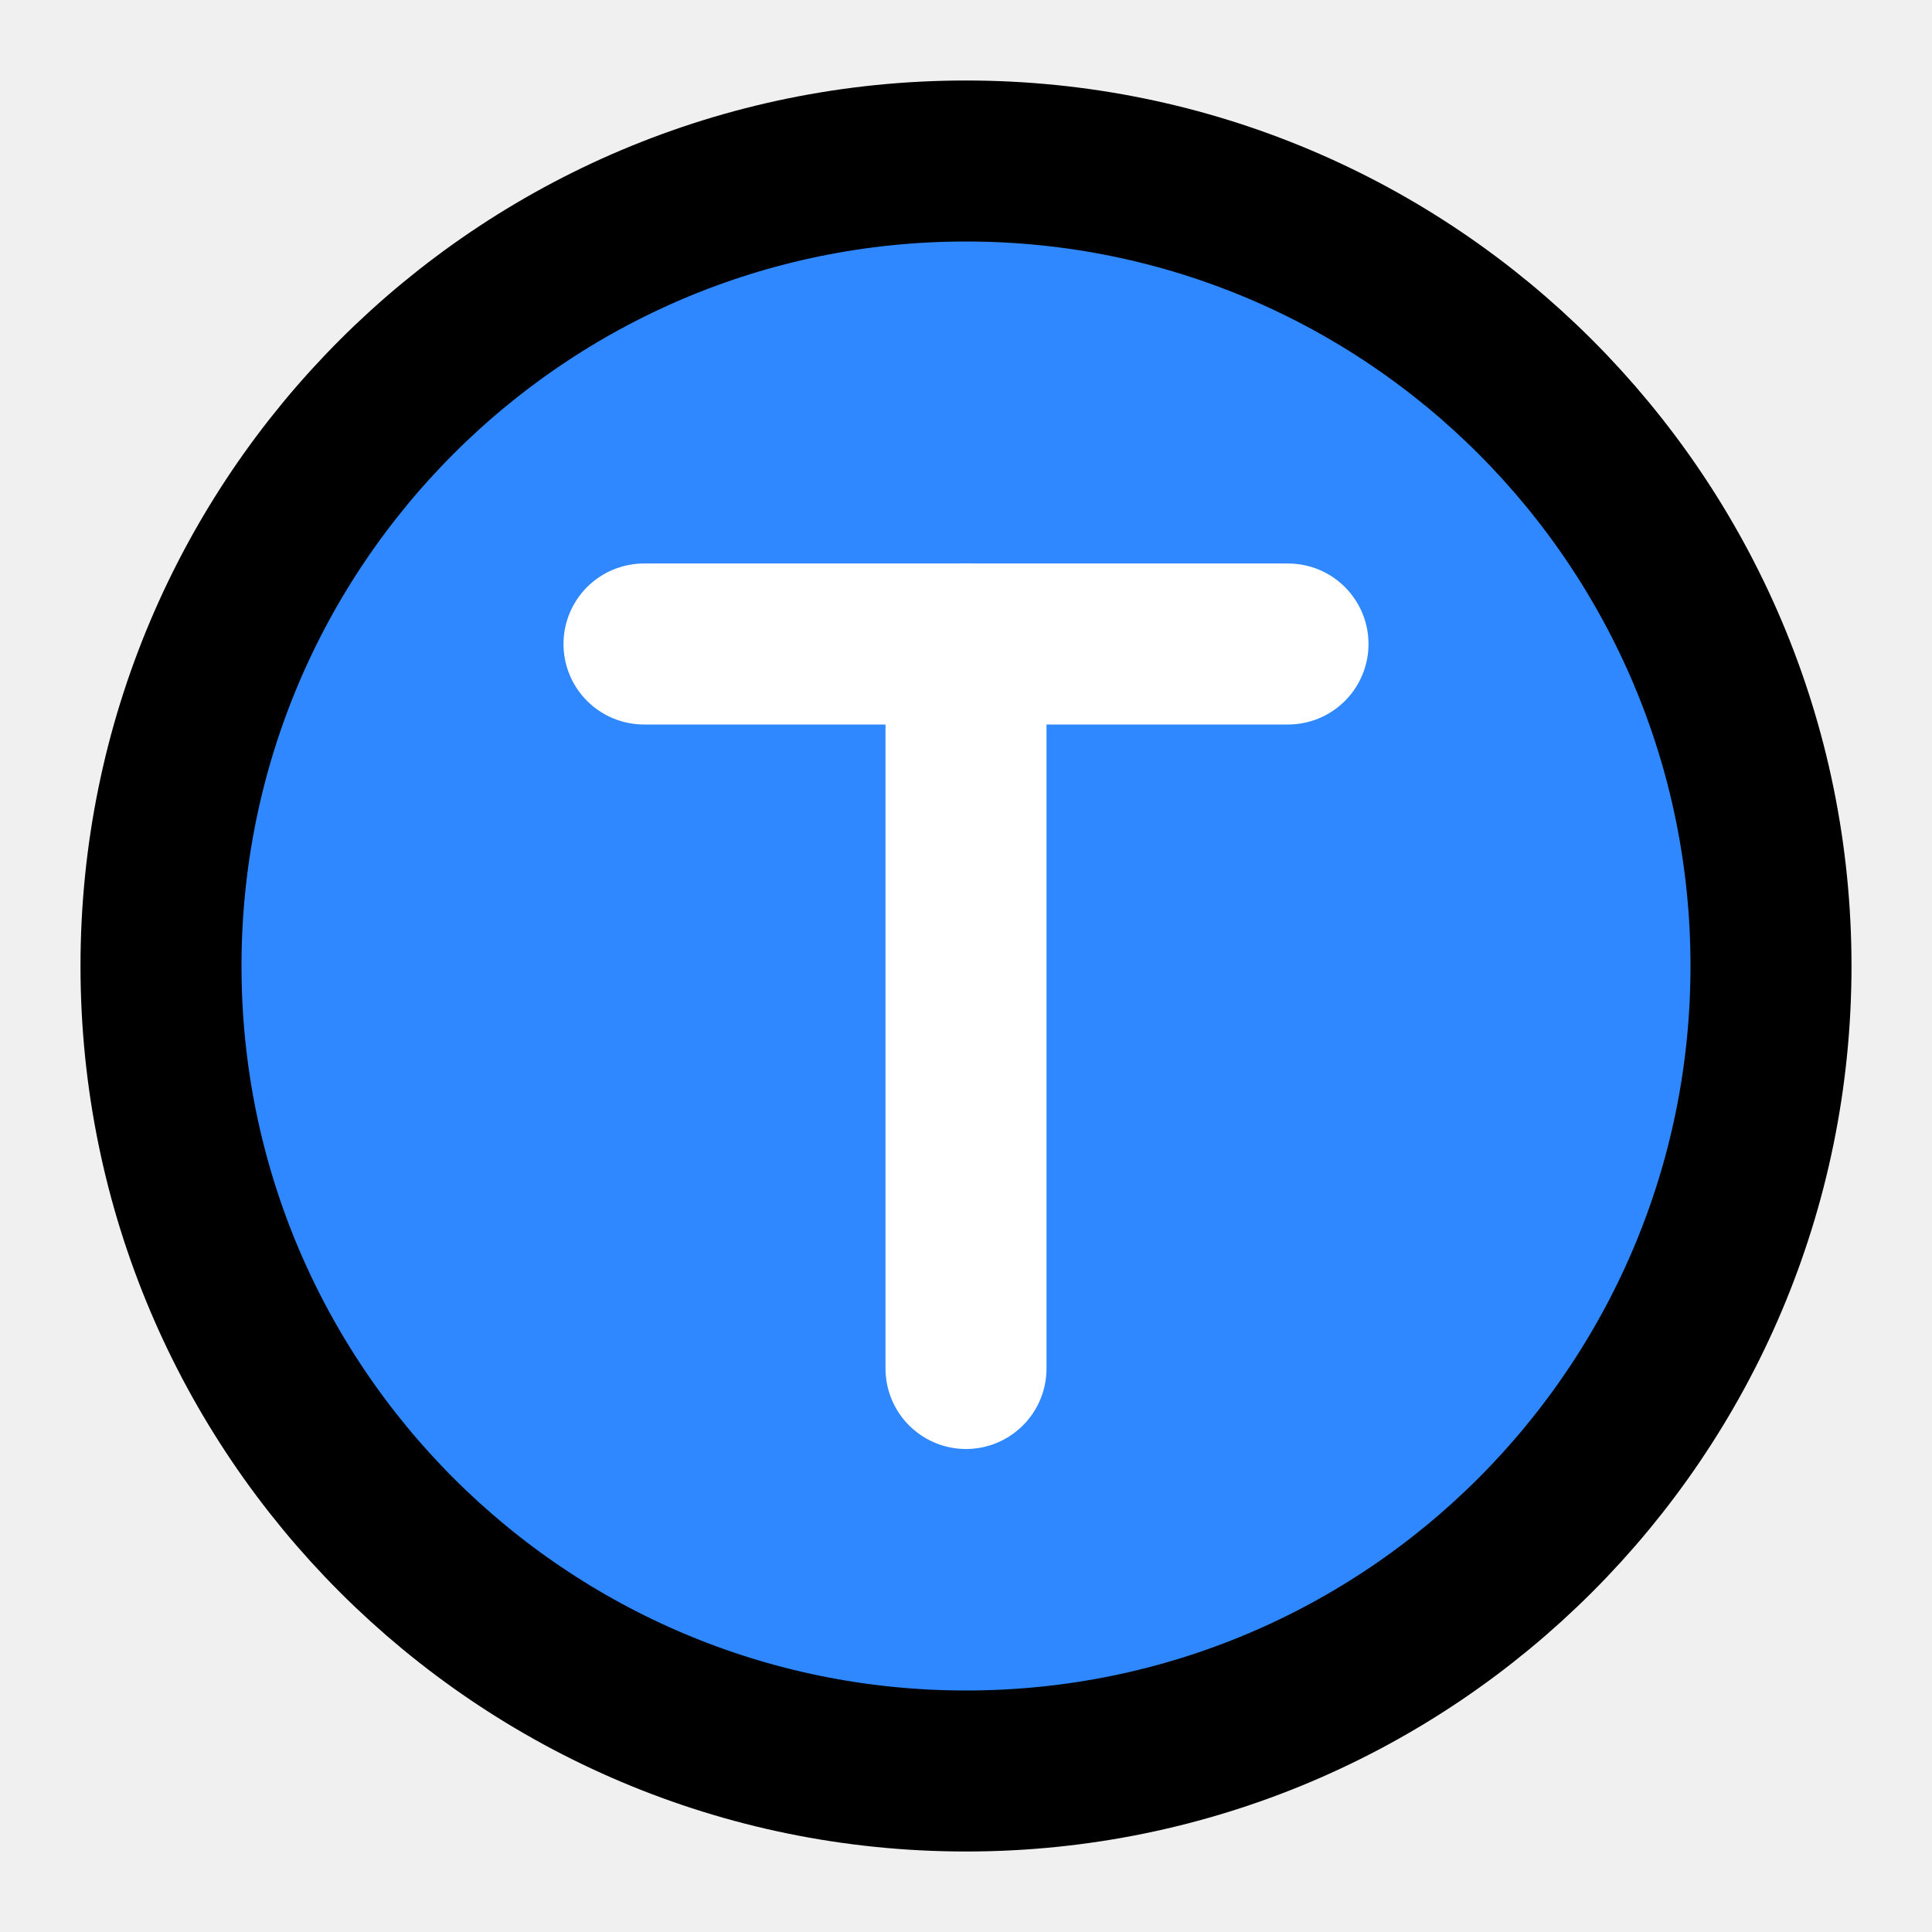
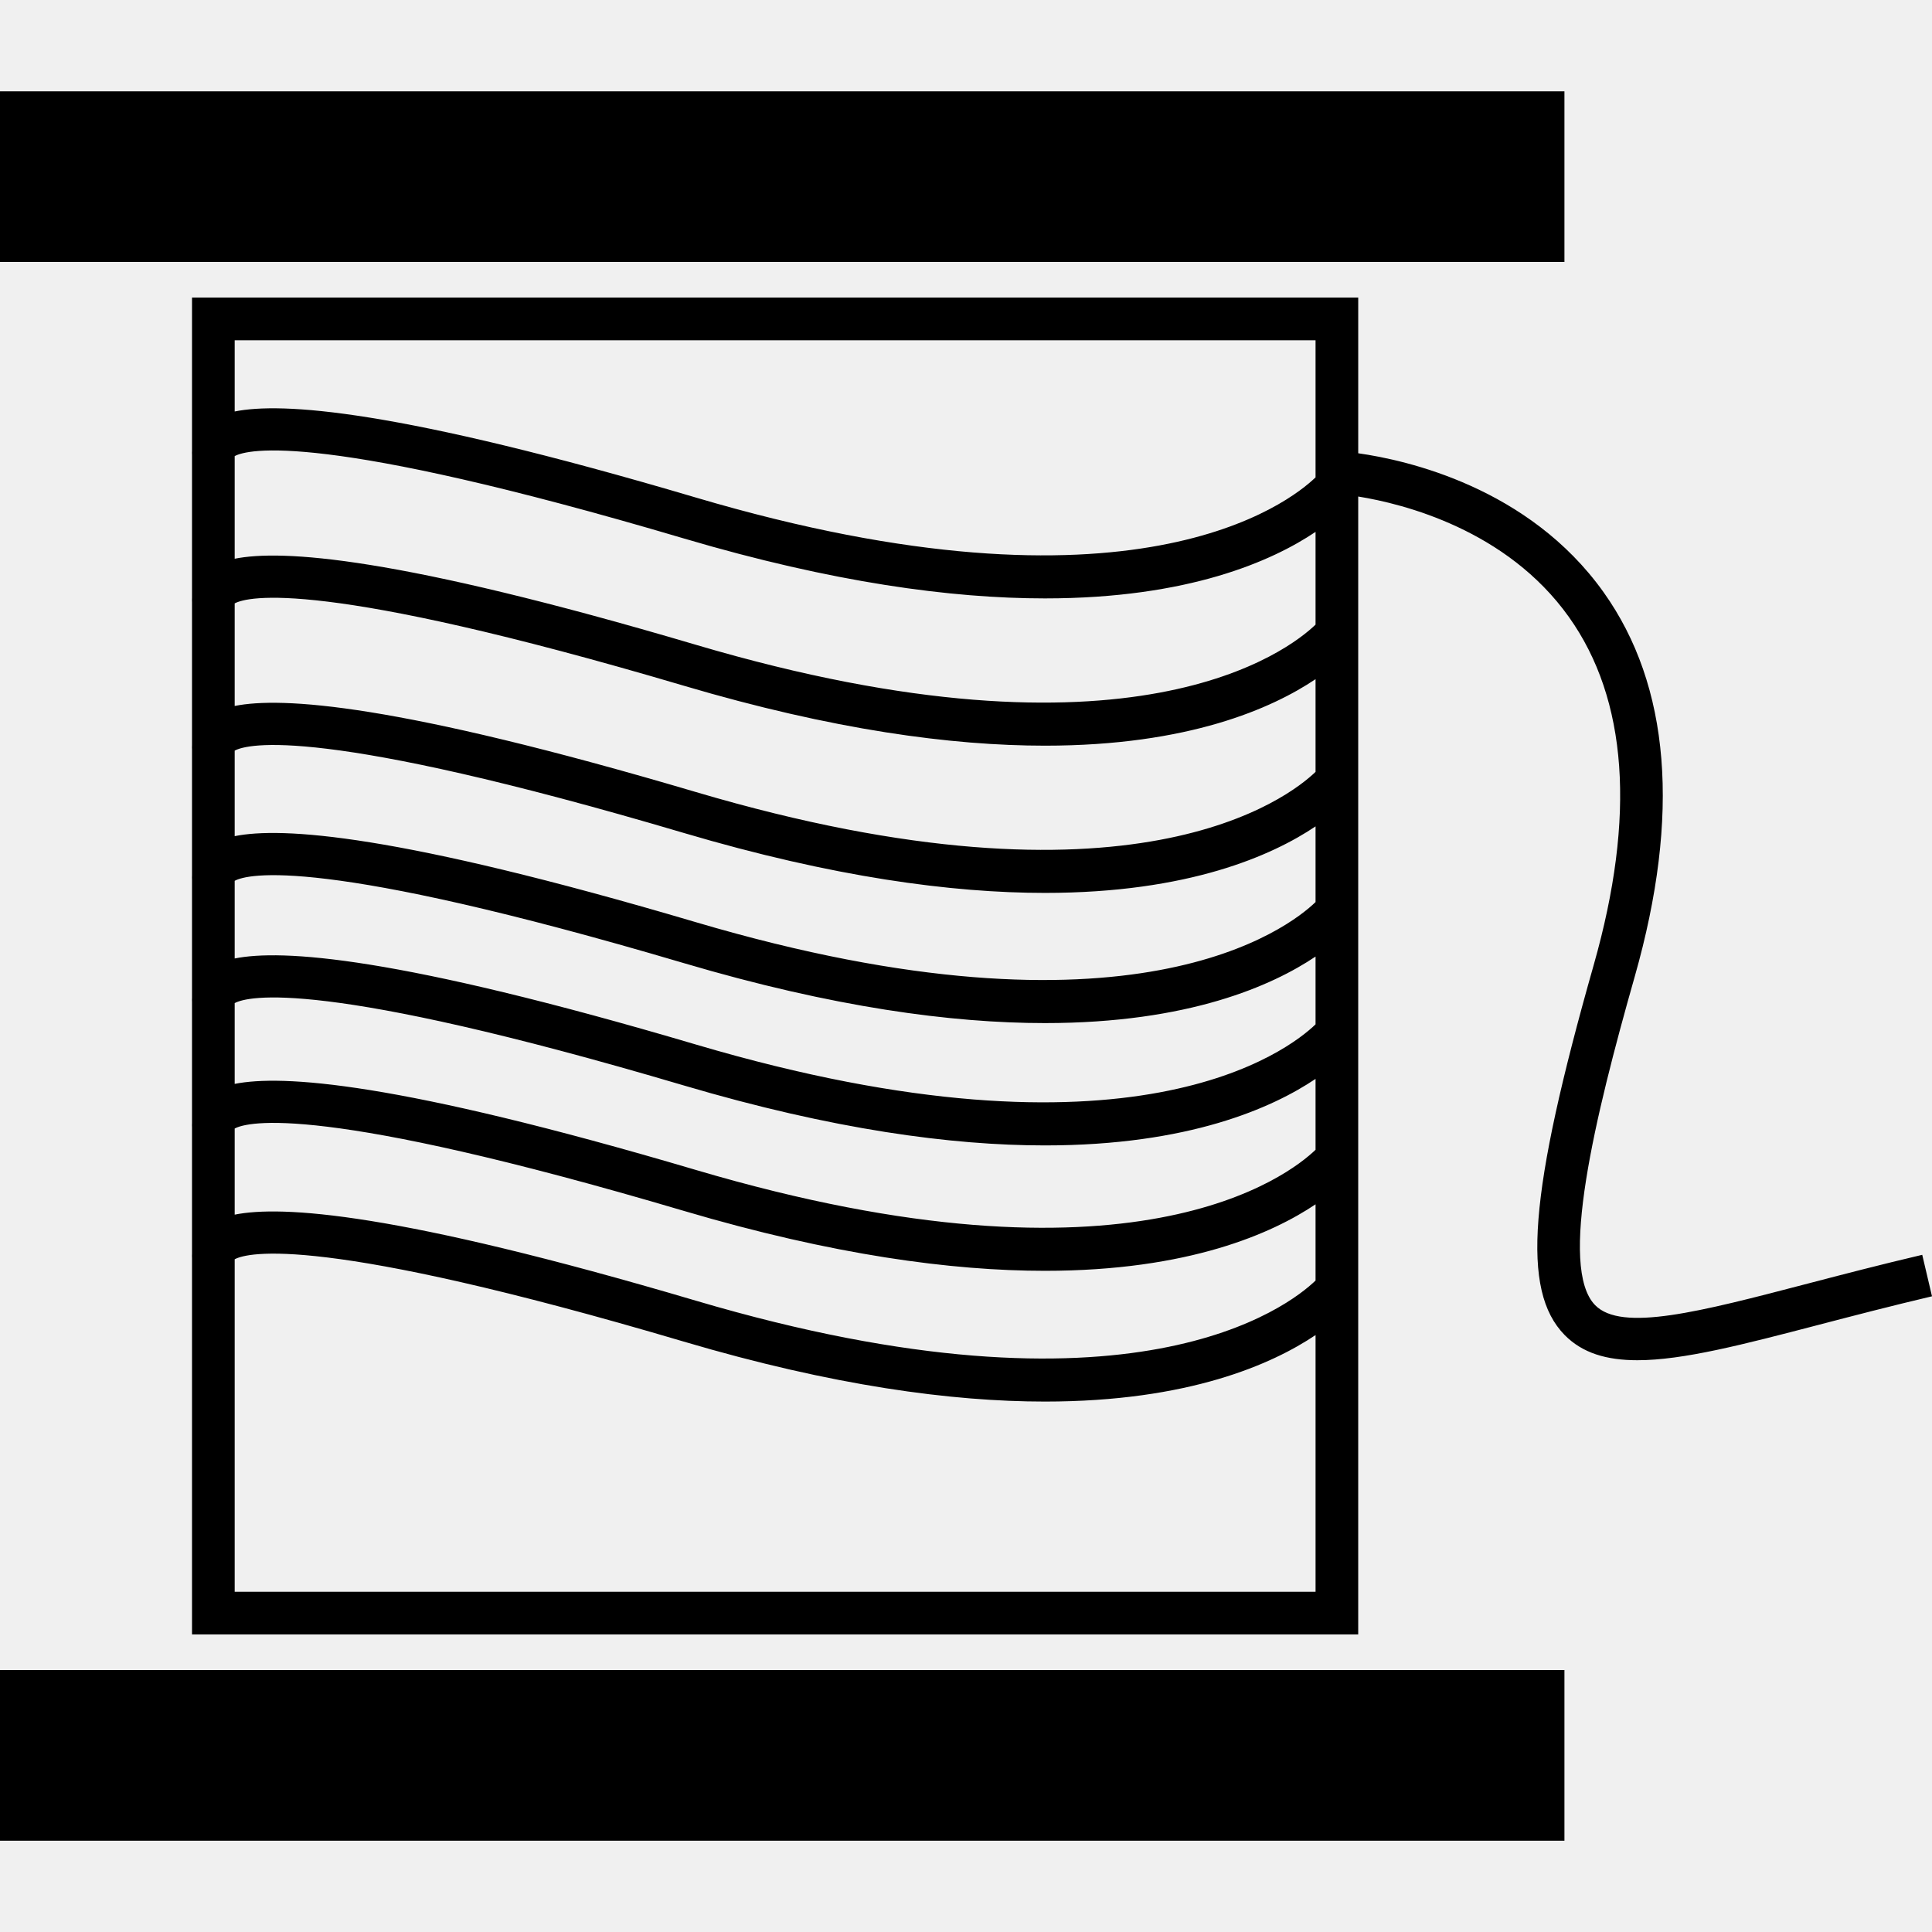
- <svg xmlns="http://www.w3.org/2000/svg" width="64px" height="64px" viewBox="0 0 48 48" fill="none">
+ <svg xmlns="http://www.w3.org/2000/svg" fill="#000000" version="1.1" id="Capa_1" width="64px" height="64px" viewBox="0 0 403.16 403.159" xml:space="preserve">
  <g id="SVGRepo_bgCarrier" stroke-width="0" />
  <g id="SVGRepo_tracerCarrier" stroke-linecap="round" stroke-linejoin="round" />
  <g id="SVGRepo_iconCarrier">
-     <circle cx="24" cy="24" r="20" fill="#2F88FF" stroke="#000000" stroke-width="4" />
-     <path d="M32 16H16" stroke="white" stroke-width="4" stroke-linecap="round" stroke-linejoin="round" />
-     <path d="M24 34V16" stroke="white" stroke-width="4" stroke-linecap="round" stroke-linejoin="round" />
+     <g>
+       <path d="M326.459,54.672H0V19.056h326.459V54.672z M0,384.104h326.459v-35.617H0V384.104z M403.16,270.504 c-8.605,2.03-16.501,4.089-23.697,5.966c-15.729,4.104-28.271,7.375-37.781,7.375c-6.444,0-11.49-1.499-15.189-5.269 c-9.081-9.287-7.485-29.5,6.085-77.248c8.801-30.973,7.054-55.396-5.198-72.592c-12.979-18.211-34.518-23.596-43.955-25.125V341.06 H40.068v-78.545c-0.026-0.276-0.011-0.579,0-0.879v-26.403c-0.026-0.279-0.011-0.58,0-0.877v-25.297 c-0.026-0.272-0.011-0.574,0-0.869v-24.651c-0.026-0.282-0.011-0.581,0-0.881v-26.285c-0.026-0.277-0.011-0.572,0-0.875V125.65 c-0.026-0.282-0.011-0.577,0-0.881v-29.85c-0.026-0.274-0.011-0.572,0-0.879V62.096h243.359v32.489 c10.03,1.418,35.579,7.075,51.198,28.991c13.896,19.5,16.085,46.49,6.509,80.192c-8.394,29.517-15.927,60.75-8.273,68.58 c5.519,5.653,21.813,1.401,44.361-4.492c7.251-1.891,15.23-3.973,23.901-6.008L403.16,270.504z M48.974,116.594 c9.737-1.951,33.568-0.578,96.231,17.954c91.107,26.947,123.786,1.119,129.318-4.208v-19.349 c-9.012,6.052-26.445,13.879-56.463,13.879c-19.478,0-44.224-3.294-75.37-12.512c-75.922-22.46-91.027-18.616-93.717-17.182 V116.594z M48.974,147.316c9.737-1.956,33.568-0.577,96.231,17.959c91.107,26.947,123.786,1.122,129.318-4.208v-19.344 c-9.012,6.052-26.445,13.879-56.463,13.879c-19.478,0-44.224-3.294-75.37-12.511c-75.922-22.446-91.027-18.607-93.717-17.18 V147.316z M48.974,174.482c9.737-1.956,33.568-0.577,96.231,17.954c91.107,26.944,123.786,1.13,129.318-4.197v-15.792 c-9.012,6.052-26.445,13.879-56.463,13.879c-19.478,0-44.224-3.294-75.37-12.511c-75.922-22.458-91.027-18.613-93.717-17.18 V174.482z M48.974,200.009c9.737-1.954,33.568-0.574,96.231,17.953c91.107,26.944,123.786,1.124,129.318-4.208v-14.145 c-9.012,6.053-26.445,13.883-56.463,13.883c-19.478,0-44.224-3.295-75.37-12.516c-75.922-22.443-91.027-18.612-93.717-17.175 V200.009z M48.974,226.181c9.737-1.948,33.568-0.574,96.231,17.955c91.107,26.95,123.786,1.121,129.318-4.209v-14.79 c-9.012,6.052-26.445,13.882-56.463,13.882c-19.478,0-44.224-3.3-75.37-12.514c-75.922-22.463-91.027-18.616-93.717-17.183V226.181 z M48.974,253.465c9.737-1.954,33.568-0.574,96.231,17.953c91.107,26.95,123.786,1.134,129.318-4.202v-15.907 c-9.012,6.052-26.445,13.877-56.463,13.877c-19.478,0-44.224-3.294-75.37-12.509c-75.922-22.458-91.027-18.616-93.717-17.183 V253.465z M48.974,70.998v14.867c9.737-1.956,33.568-0.577,96.231,17.959c91.107,26.945,123.786,1.119,129.318-4.21V71.007H48.974 V70.998z M274.524,332.163v-53.571c-9.012,6.053-26.445,13.879-56.463,13.879c-19.478,0-44.224-3.296-75.37-12.512 c-75.922-22.456-91.027-18.615-93.717-17.182v69.386H274.524z" />
+     </g>
  </g>
</svg>
